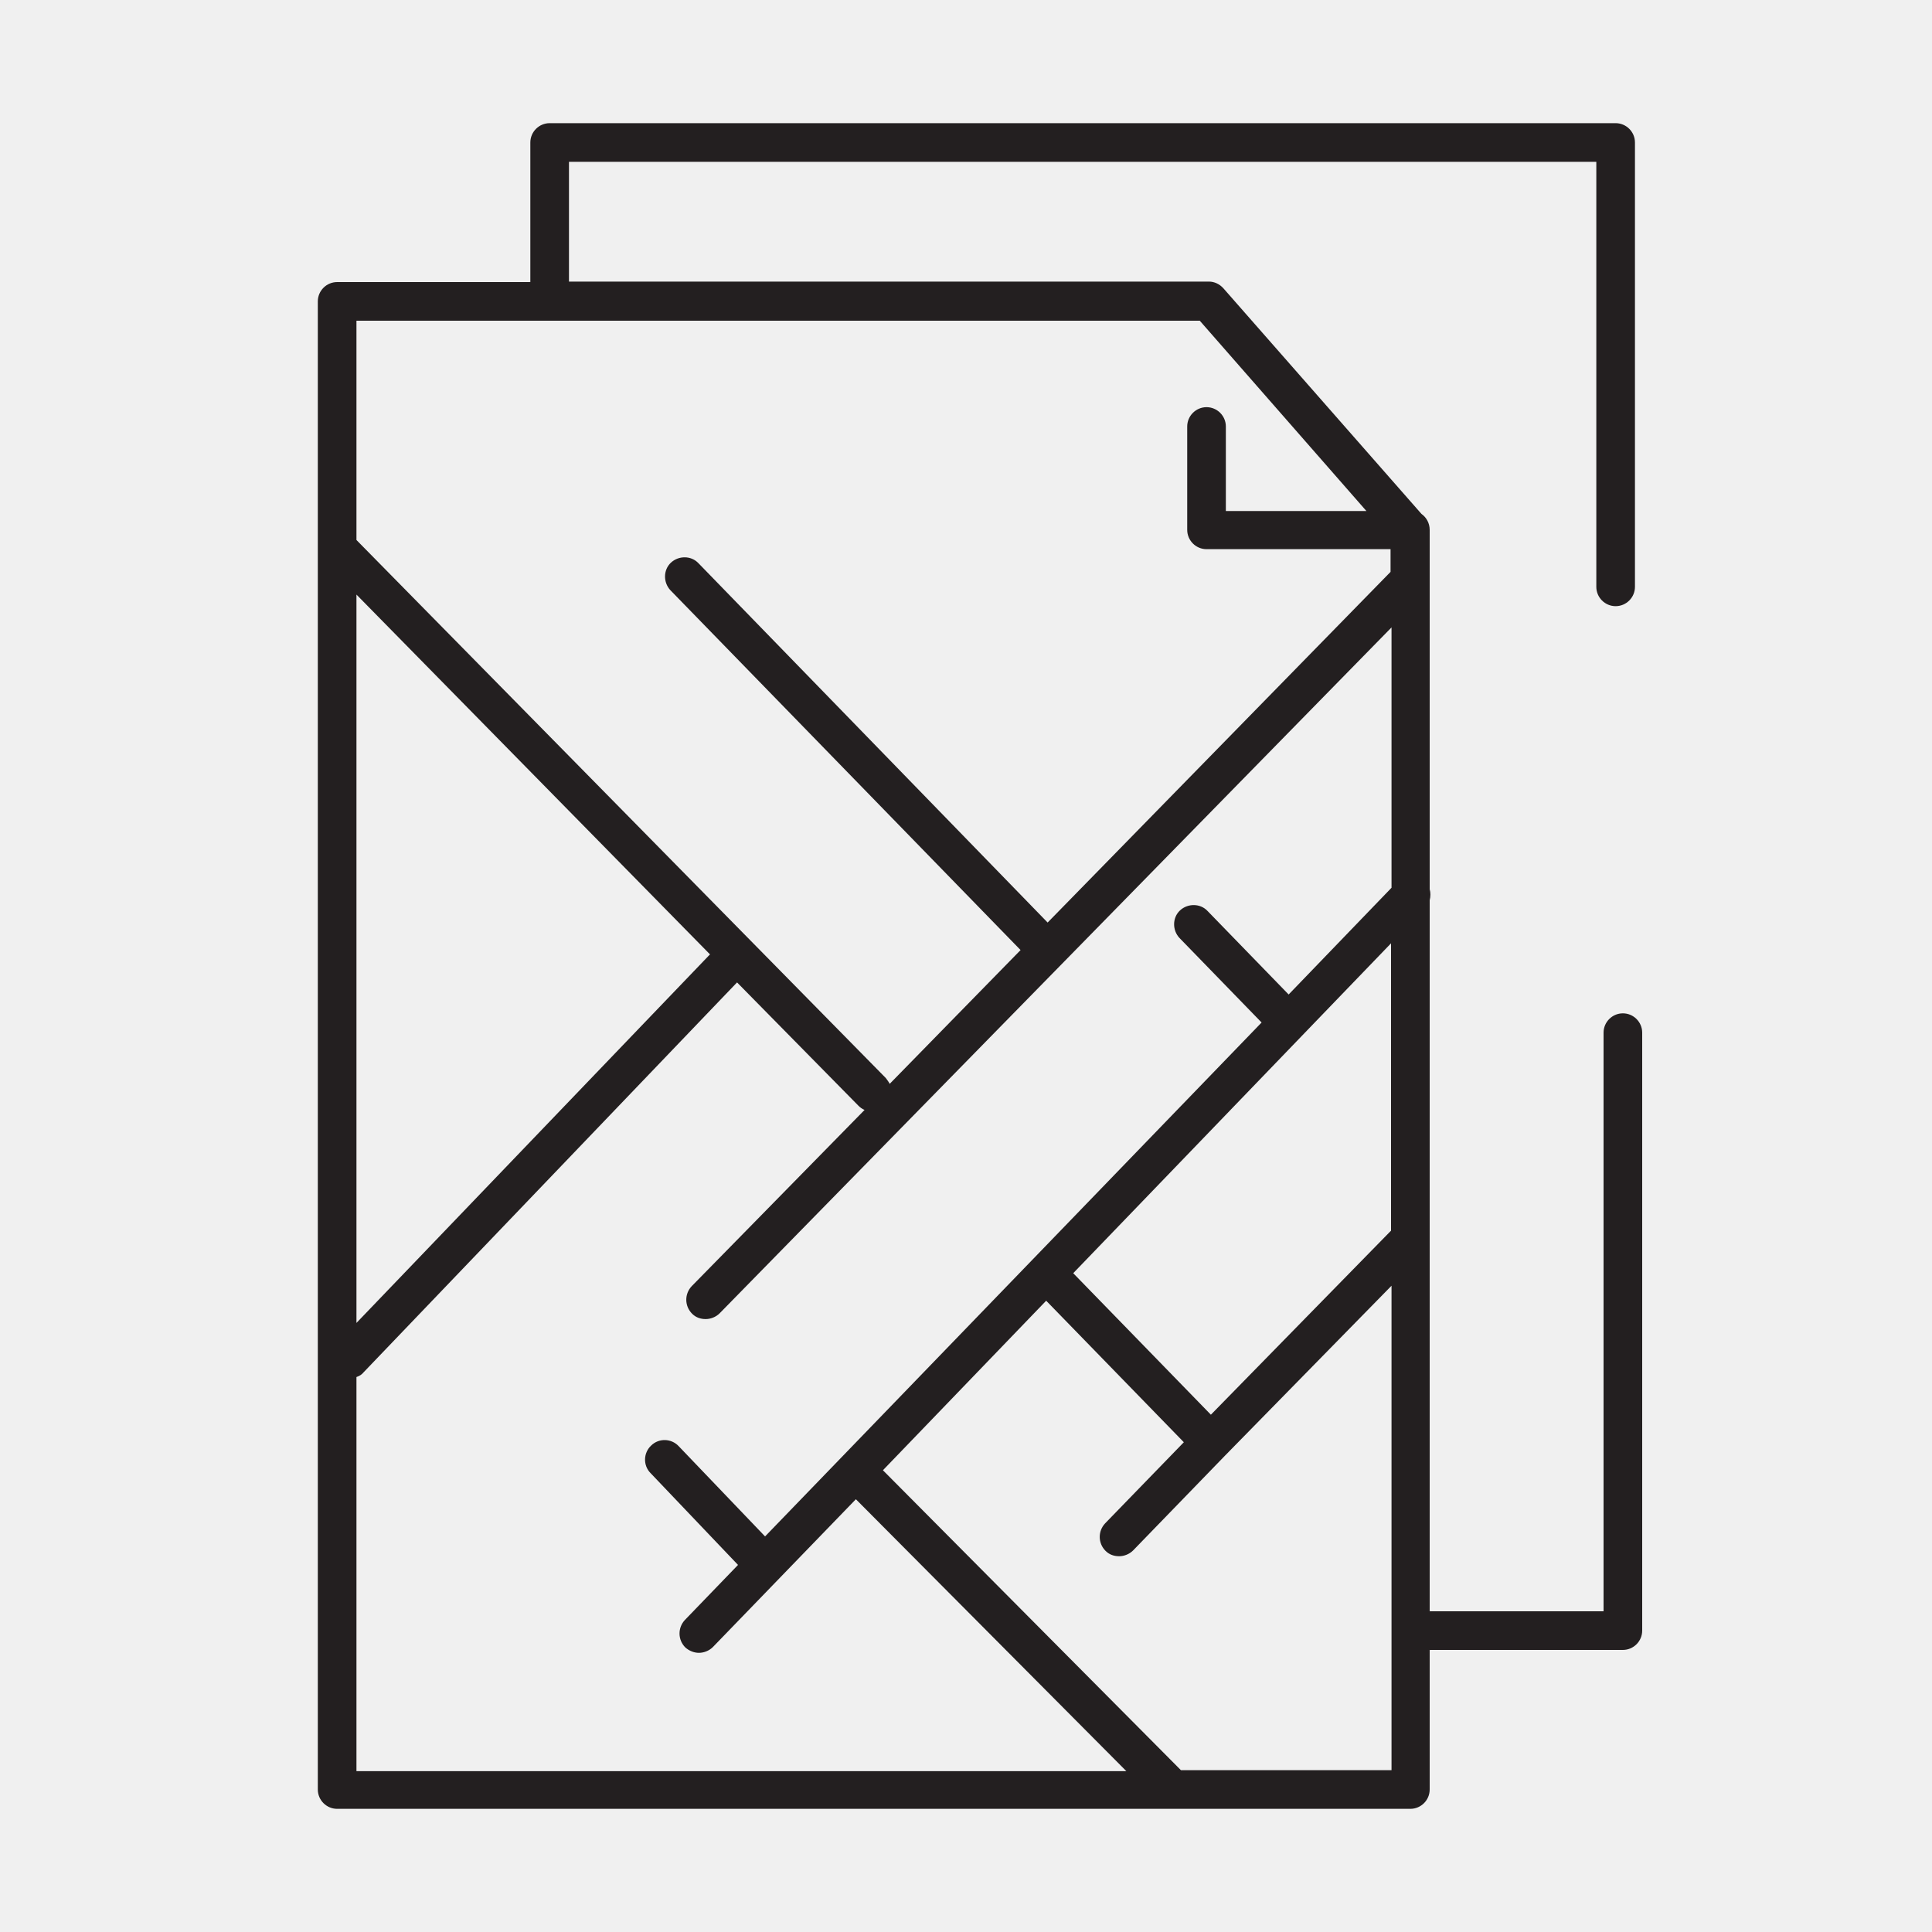
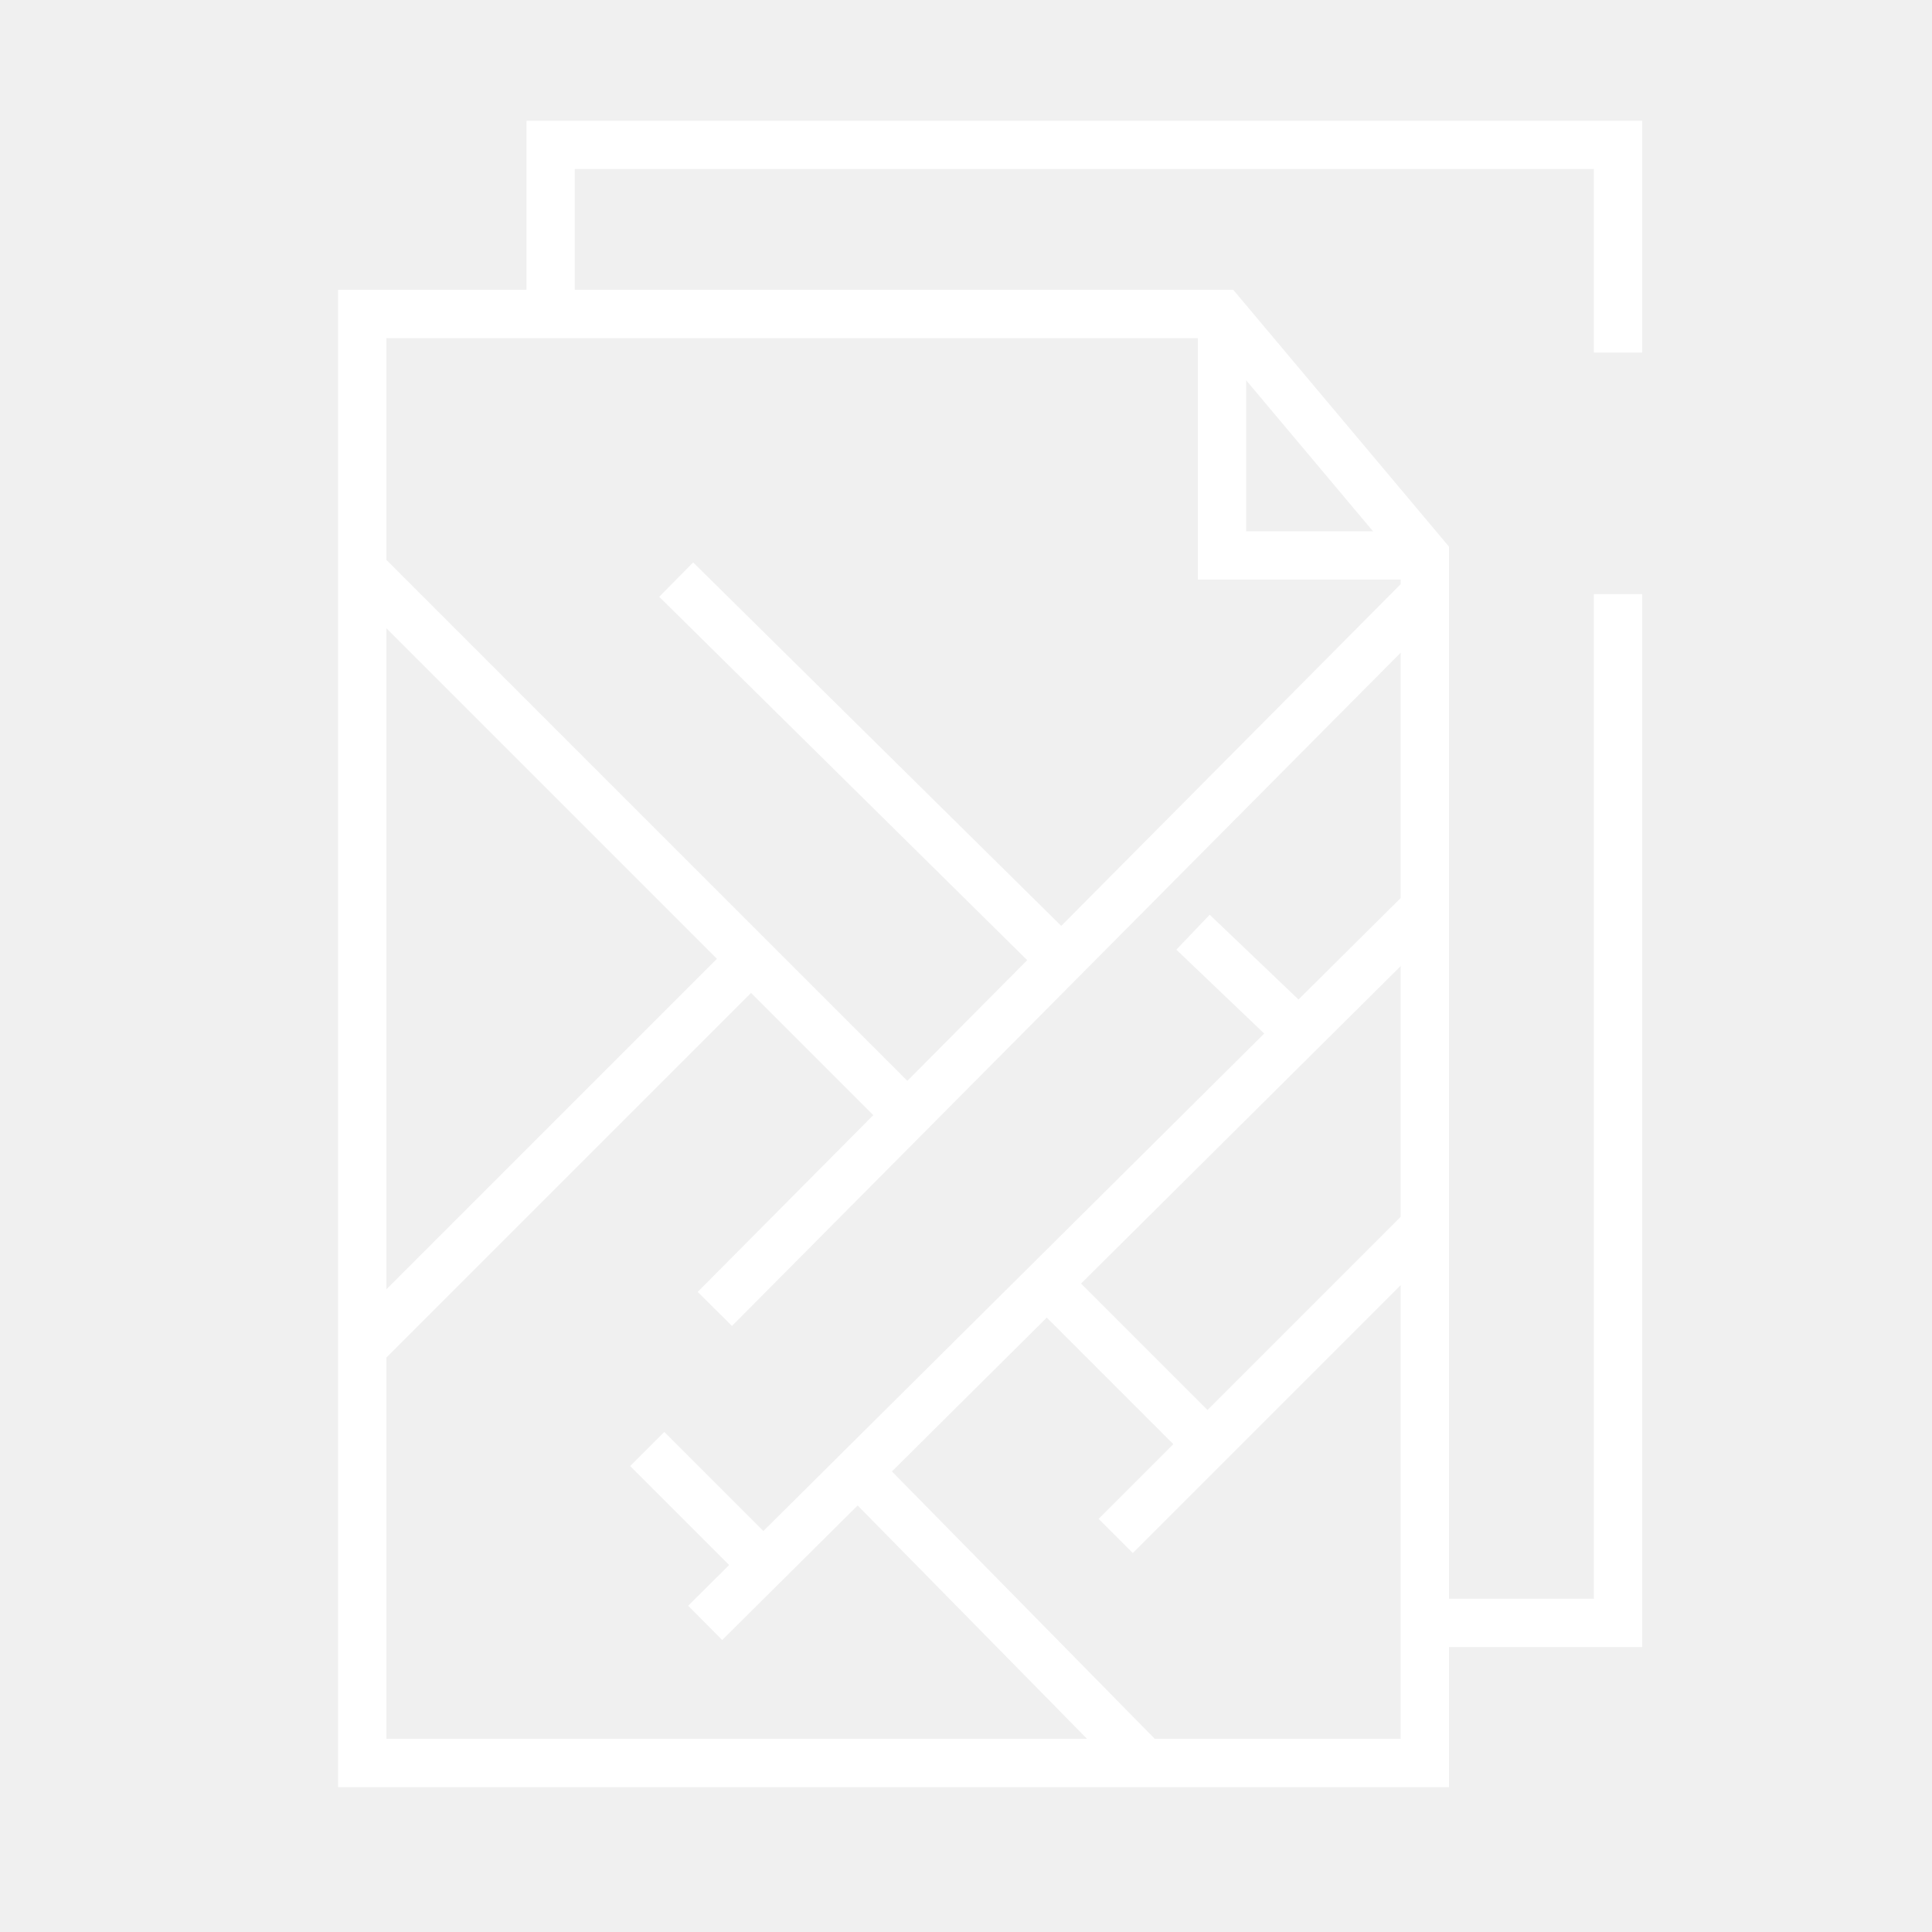
- <svg xmlns="http://www.w3.org/2000/svg" version="1.1" x="0px" y="0px" viewBox="0 0 40 40" style="enable-background:new 0 0 40 40;" xml:space="preserve">
-   <style type="text/css">
- 	.st0{display:none;}
- 	.st1{display:inline;opacity:0.2;fill:#FBBA6B;}
- 	.st2{display:inline;fill:none;stroke:#BBBDBF;stroke-width:0.1;stroke-miterlimit:10;}
- 	.st3{fill:none;stroke:#000000;stroke-miterlimit:10;}
- 	.st4{fill:none;stroke:#000000;stroke-linecap:round;stroke-linejoin:round;stroke-miterlimit:10;}
- 	.st5{fill:none;stroke:#231F20;stroke-linecap:round;stroke-linejoin:round;stroke-miterlimit:10;}
- 	.st6{fill:#231F20;}
- </style>
-   <g id="Слой_2" class="st0">
-     <rect x="2.5" y="0" class="st1" width="35" height="40" />
-     <rect x="2.5" y="0" transform="matrix(-1.836970e-16 1 -1 -1.836970e-16 40 9.553247e-12)" class="st1" width="35" height="40" />
-     <line class="st2" x1="5" y1="0" x2="5" y2="40" />
-     <line class="st2" x1="10" y1="0" x2="10" y2="40" />
-     <line class="st2" x1="15" y1="0" x2="15" y2="40" />
-     <line class="st2" x1="20" y1="0" x2="20" y2="40" />
-     <line class="st2" x1="25" y1="0" x2="25" y2="40" />
-     <line class="st2" x1="30" y1="0" x2="30" y2="40" />
-     <line class="st2" x1="35" y1="0" x2="35" y2="40" />
-     <line class="st2" x1="2.5" y1="0" x2="2.5" y2="40" />
-     <line class="st2" x1="7.5" y1="0" x2="7.5" y2="40" />
-     <line class="st2" x1="12.5" y1="0" x2="12.5" y2="40" />
-     <line class="st2" x1="17.5" y1="0" x2="17.5" y2="40" />
-     <line class="st2" x1="22.5" y1="0" x2="22.5" y2="40" />
-     <line class="st2" x1="27.5" y1="0" x2="27.5" y2="40" />
-     <line class="st2" x1="32.5" y1="0" x2="32.5" y2="40" />
-     <line class="st2" x1="37.5" y1="0" x2="37.5" y2="40" />
-     <line class="st2" x1="40" y1="5" x2="0" y2="5" />
-     <line class="st2" x1="40" y1="10" x2="0" y2="10" />
-     <line class="st2" x1="40" y1="15" x2="0" y2="15" />
-     <line class="st2" x1="40" y1="20" x2="0" y2="20" />
-     <line class="st2" x1="40" y1="25" x2="0" y2="25" />
-     <line class="st2" x1="40" y1="30" x2="0" y2="30" />
-     <line class="st2" x1="40" y1="35" x2="0" y2="35" />
-     <line class="st2" x1="40" y1="2.5" x2="0" y2="2.5" />
-     <line class="st2" x1="40" y1="7.5" x2="0" y2="7.5" />
-     <line class="st2" x1="40" y1="12.5" x2="0" y2="12.5" />
-     <line class="st2" x1="40" y1="17.5" x2="0" y2="17.5" />
-     <line class="st2" x1="40" y1="22.5" x2="0" y2="22.5" />
-     <line class="st2" x1="40" y1="27.5" x2="0" y2="27.5" />
-     <line class="st2" x1="40" y1="32.5" x2="0" y2="32.5" />
-     <line class="st2" x1="40" y1="37.5" x2="0" y2="37.5" />
-     <circle class="st2" cx="20" cy="20" r="17.5" />
-   </g>
-   <g id="Слой_4" class="st0">
- </g>
-   <g id="Обводка">
- </g>
-   <g id="Заливка">
-     <path class="st6" d="M6.58,22.91v14.14c0,0.22,0.18,0.4,0.4,0.4H29.2c0.22,0,0.4-0.18,0.4-0.4v-2.89h4c0.22,0,0.4-0.18,0.4-0.4   V21.38c0-0.22-0.18-0.4-0.4-0.4s-0.4,0.18-0.4,0.4v11.98h-3.6V18.64c0.02-0.08,0.02-0.16,0-0.23v-7.42c0,0,0-0.01,0-0.01   c0,0,0-0.01,0-0.01c0-0.14-0.07-0.26-0.17-0.33l-4.1-4.67c-0.08-0.09-0.19-0.14-0.3-0.14H11.78V3.35h21.27v8.8   c0,0.22,0.18,0.4,0.4,0.4s0.4-0.18,0.4-0.4v-9.2c0-0.22-0.18-0.4-0.4-0.4H11.38c-0.22,0-0.4,0.18-0.4,0.4v2.89h-4   c-0.22,0-0.4,0.18-0.4,0.4v5.05c0,0.03,0,0.07,0,0.1v6.03V22.91z M7.29,18.1 M11.4,23.2 M7.38,27.39v-9.2v-5.88l7.32,7.45   c-0.01,0.01-0.02,0.02-0.03,0.03L7.38,27.39z M28.8,36.65h-4.35l-6.17-6.21l3.38-3.51l2.85,2.93l-1.63,1.68   c-0.15,0.16-0.15,0.41,0.01,0.57c0.08,0.08,0.18,0.11,0.28,0.11c0.1,0,0.21-0.04,0.29-0.12l1.9-1.96l3.45-3.52V36.65z M28.8,25.48   c-0.01,0.01-0.02,0.02-0.03,0.03l-3.7,3.78l-2.85-2.93l6.58-6.83V25.48z M10.62,25.18 M15.25,20.35c0,0,0.01-0.01,0.01-0.01   l2.51,2.55c0.04,0.04,0.08,0.07,0.13,0.09l-3.58,3.65c-0.15,0.16-0.15,0.41,0.01,0.57c0.08,0.08,0.18,0.11,0.28,0.11   c0.1,0,0.21-0.04,0.29-0.12l13.91-14.2v5.39l-2.13,2.21l-1.68-1.73c-0.15-0.16-0.41-0.16-0.57-0.01c-0.16,0.15-0.16,0.41-0.01,0.57   l1.7,1.75L15.84,31.81l-1.79-1.87c-0.15-0.16-0.41-0.17-0.57-0.01c-0.16,0.15-0.17,0.41-0.01,0.57l1.81,1.9l-1.1,1.14   c-0.15,0.16-0.15,0.41,0.01,0.57c0.08,0.07,0.18,0.11,0.28,0.11c0.1,0,0.21-0.04,0.29-0.12l2.96-3.06l5.6,5.63H7.38v-8.16   c0.06-0.02,0.11-0.05,0.15-0.1L15.25,20.35z M21.69,19.1l-7.23-7.44c-0.15-0.16-0.41-0.16-0.57-0.01   c-0.16,0.15-0.16,0.41-0.01,0.57l7.25,7.45l-2.71,2.77c-0.02-0.04-0.05-0.08-0.08-0.12L7.38,11.18V6.64h17.46l3.45,3.94h-2.91V8.83   c0-0.22-0.18-0.4-0.4-0.4s-0.4,0.18-0.4,0.4v2.14c0,0.22,0.18,0.4,0.4,0.4h3.81v0.47L21.69,19.1z" />
-   </g>
+ <svg xmlns="http://www.w3.org/2000/svg" version="1.1" id="Обводка" x="0px" y="0px" viewBox="0 0 40 40" style="enable-background:new 0 0 40 40;" xml:space="preserve" fill="none" stroke="white">
+   <polygon class="st0" points="29.5,36.5 7.5,36.5 7.5,6.5 25.3,6.5 29.5,11.5 " />
+   <line class="st0" x1="7.5" y1="27.9" x2="15.5" y2="19.9" />
+   <line class="st0" x1="7.5" y1="11.8" x2="18.6" y2="22.9" />
+   <line class="st0" x1="29.5" y1="12.3" x2="14.8" y2="27.1" />
+   <line class="st0" x1="22" y1="19.9" x2="14" y2="12" />
+   <line class="st0" x1="29.5" y1="18.8" x2="14.6" y2="33.6" />
+   <line class="st0" x1="26.9" y1="21.4" x2="24.7" y2="19.3" />
+   <line class="st0" x1="15.8" y1="32.4" x2="13.4" y2="30" />
+   <line class="st0" x1="17.8" y1="30.5" x2="23.6" y2="36.4" />
+   <line class="st0" x1="29.5" y1="25.4" x2="23.1" y2="31.8" />
+   <line class="st0" x1="25" y1="29.9" x2="21.7" y2="26.6" />
+   <polyline class="st0" points="11.4,6.5 11.4,3 33.5,3 33.5,7.3 " />
+   <polyline class="st0" points="33.5,12.3 33.5,33.6 29.5,33.6 " />
+   <polyline class="st0" points="25.3,6.5 25.3,11.5 29.5,11.5 " />
</svg>
